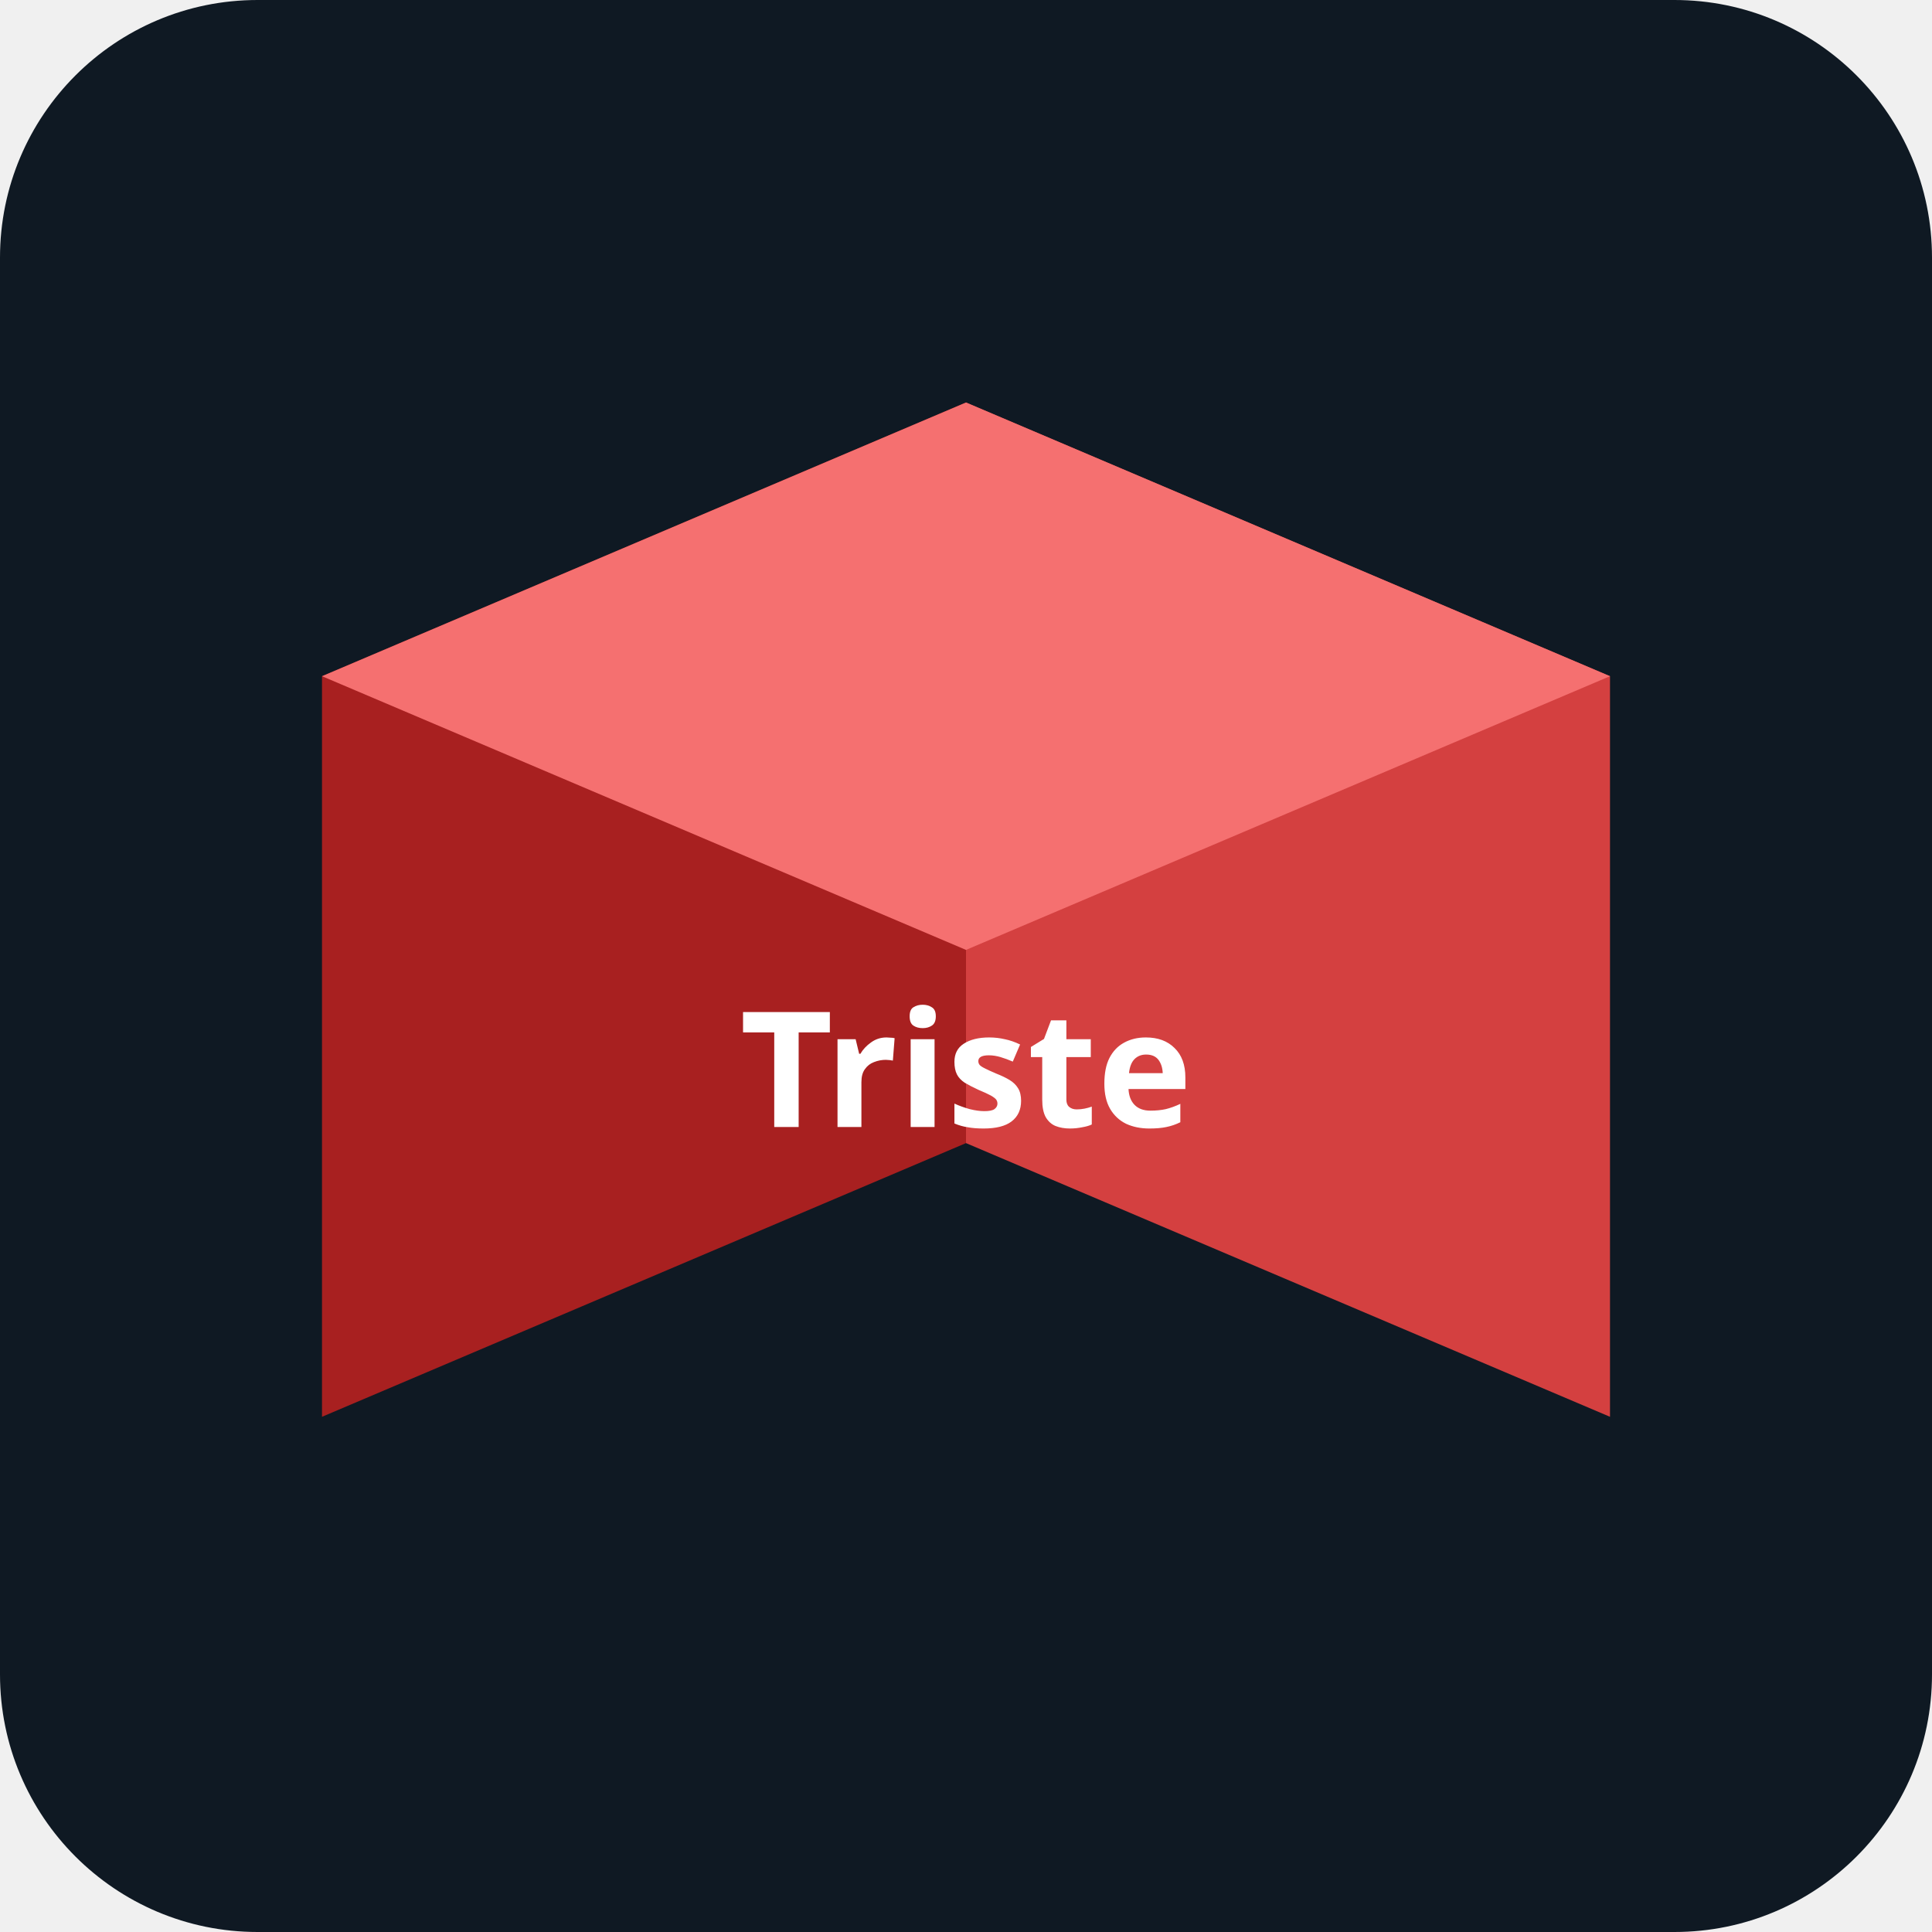
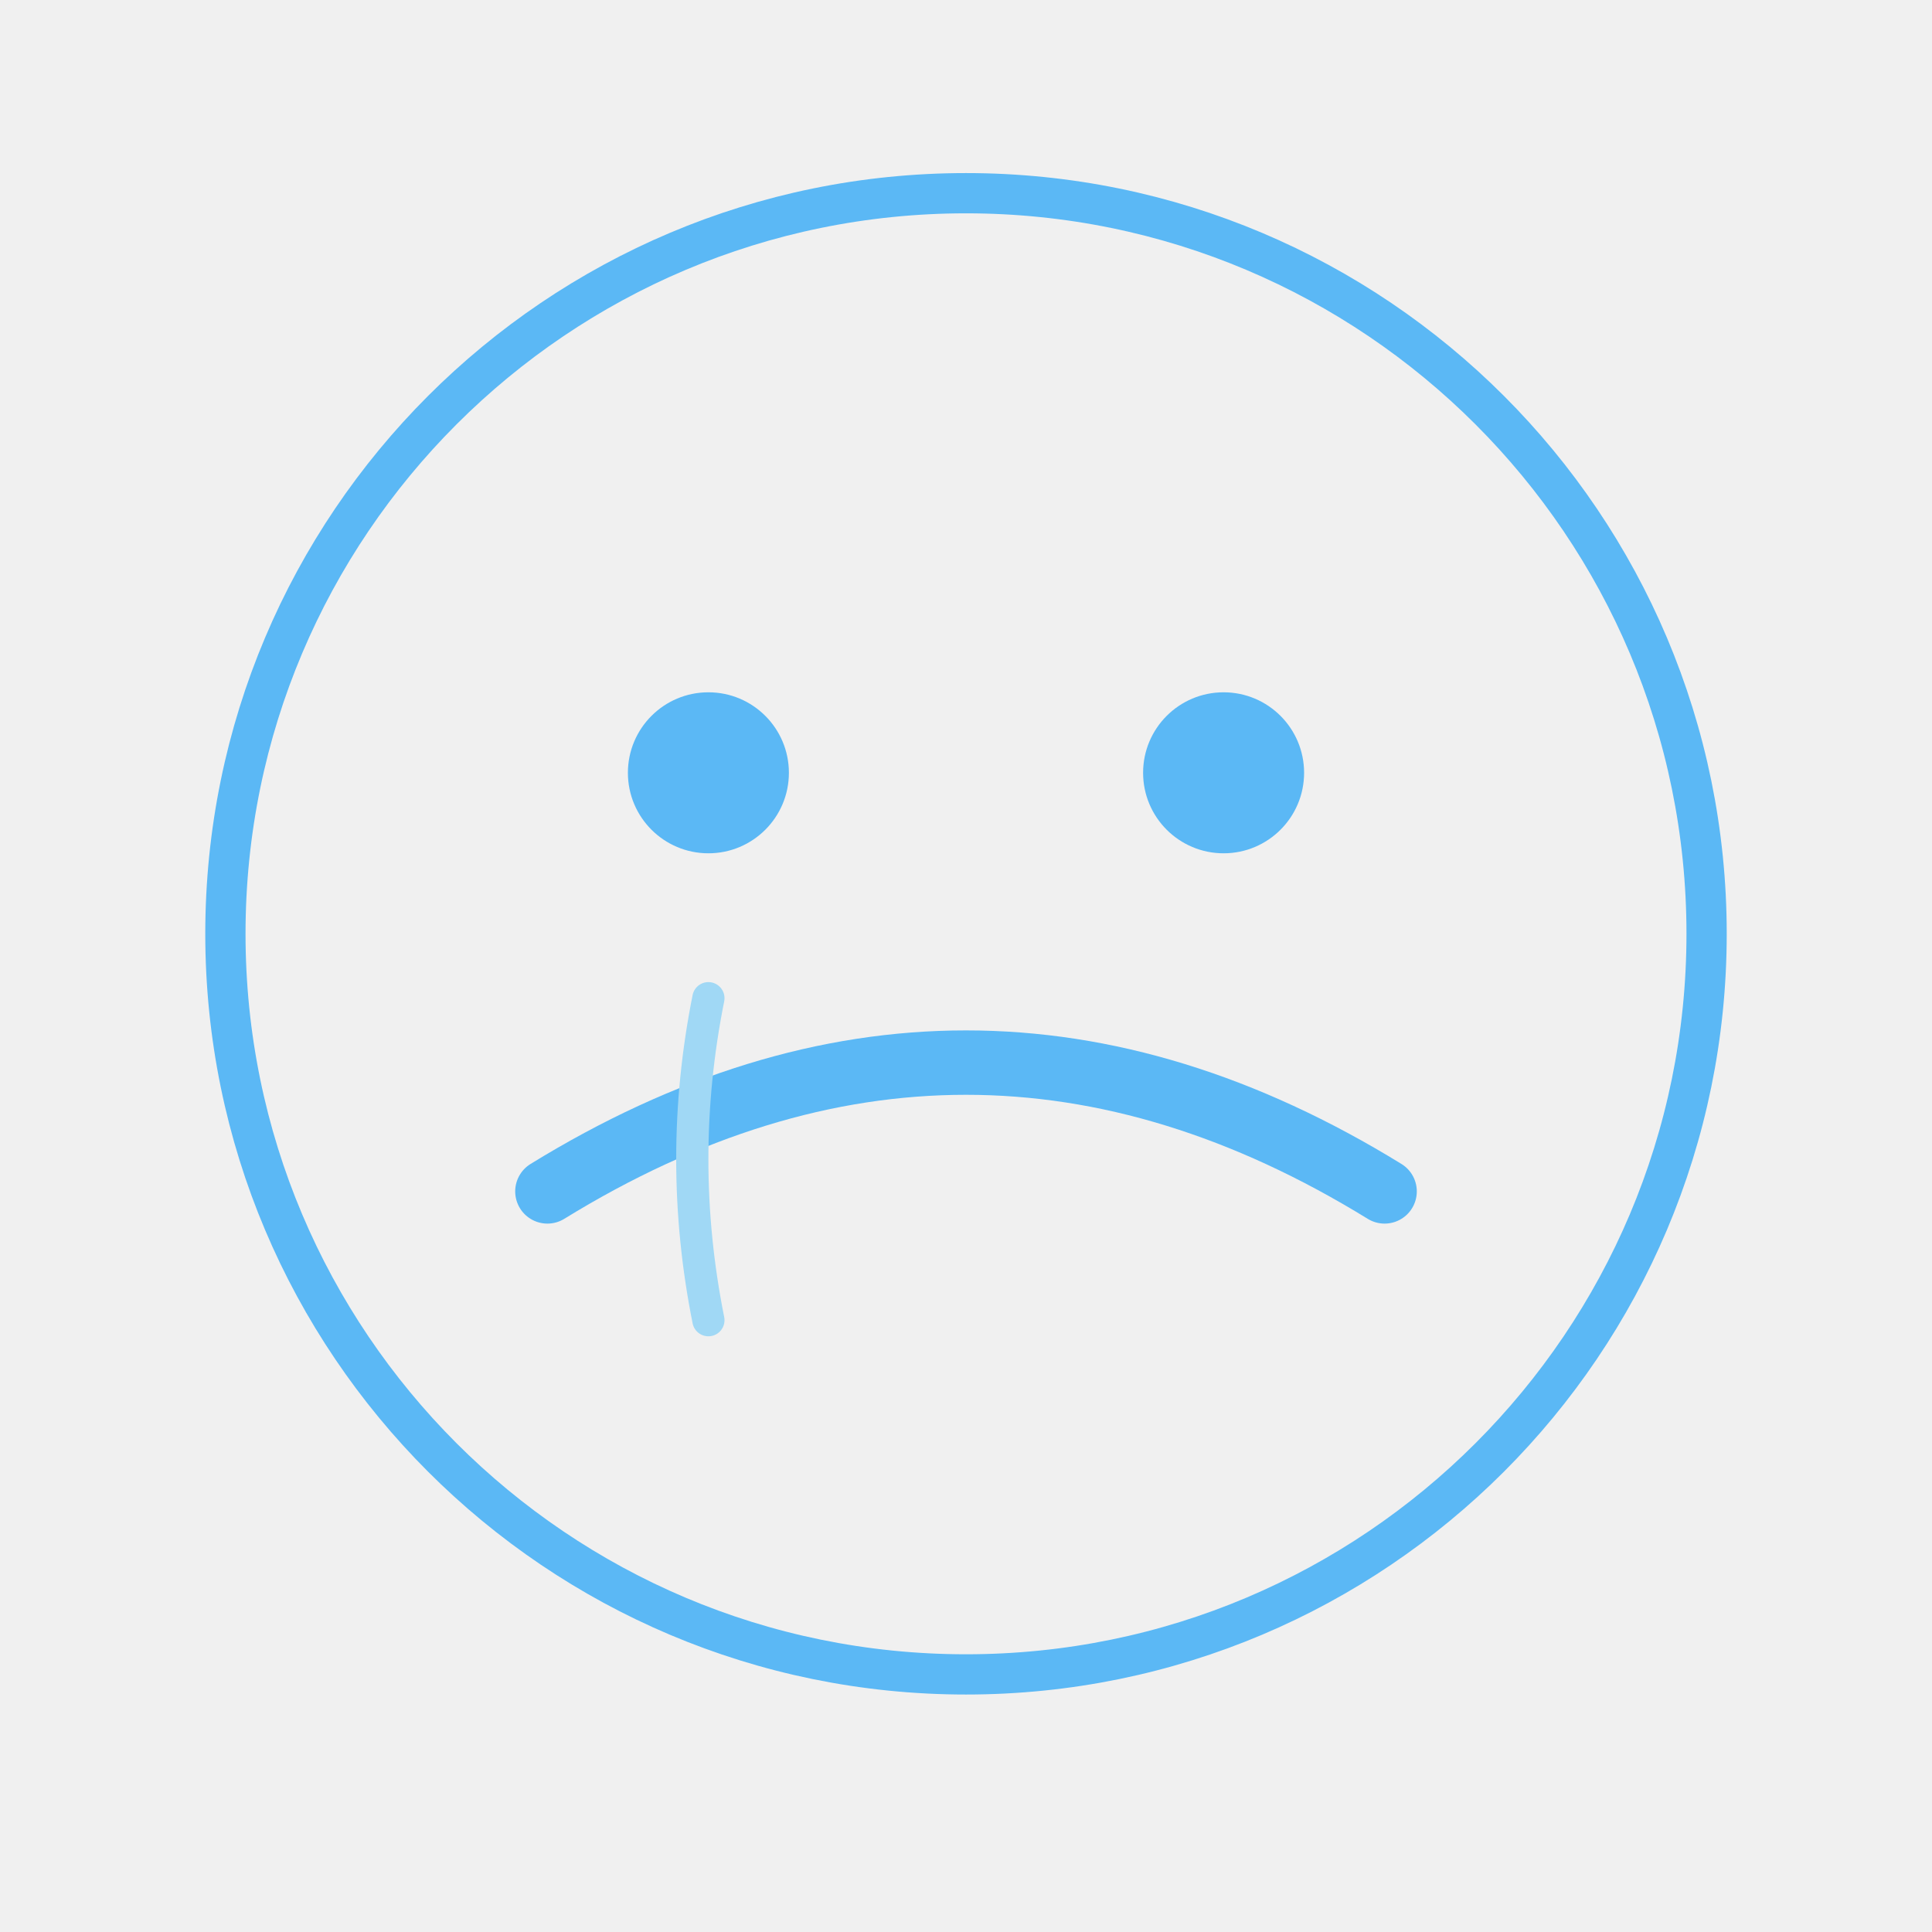
<svg xmlns="http://www.w3.org/2000/svg" viewBox="0 0 120 120" width="120" height="120" role="img">
-   <rect width="120" height="120" rx="16" fill="#0F1923" />
-   <path d="M20,88 L20,42 L60,25 L60,71 Z" fill="#A82020" />
-   <path d="M60,71 L60,25 L100,42 L100,88 Z" fill="#D44040" />
-   <path d="M20,42 L60,25 L100,42 L60,59 Z" fill="#F57070" />
-   <text x="60" y="70" text-anchor="middle" font-size="10" fill="white" font-family="sans-serif" font-weight="bold">Triste</text>
+   <circle cx="60" cy="58" r="46" fill="none" stroke="#5BB8F5" stroke-width="2.5" />
+   <circle cx="44" cy="48" r="5" fill="#5BB8F5" />
+   <circle cx="76" cy="48" r="5" fill="#5BB8F5" />
+   <path d="M34,74 Q60,58 86,74" fill="none" stroke="#5BB8F5" stroke-width="4" stroke-linecap="round" />
+   <path d="M44,62 Q42,72 44,82" fill="none" stroke="#A0D8F5" stroke-width="2" stroke-linecap="round" />
</svg>
